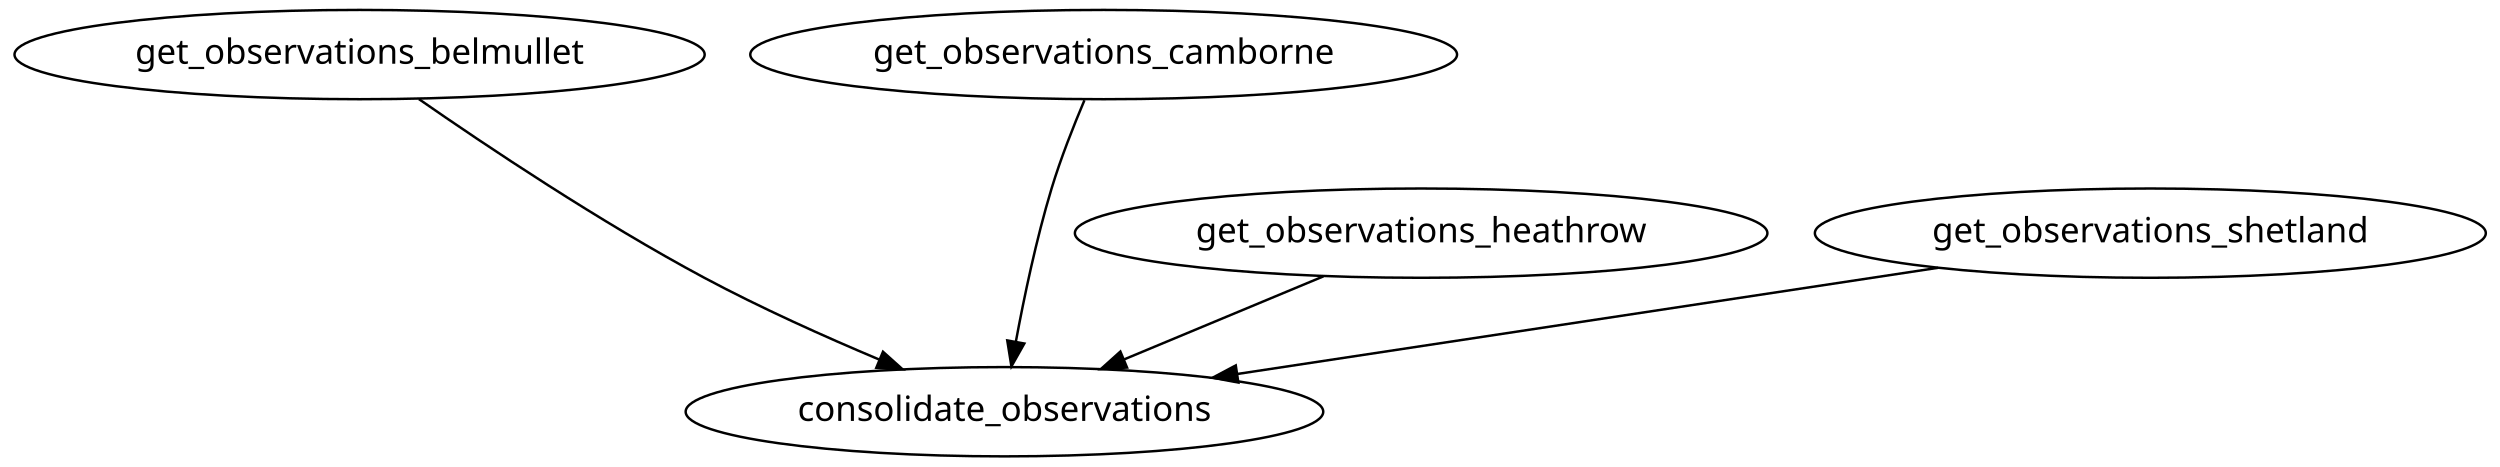
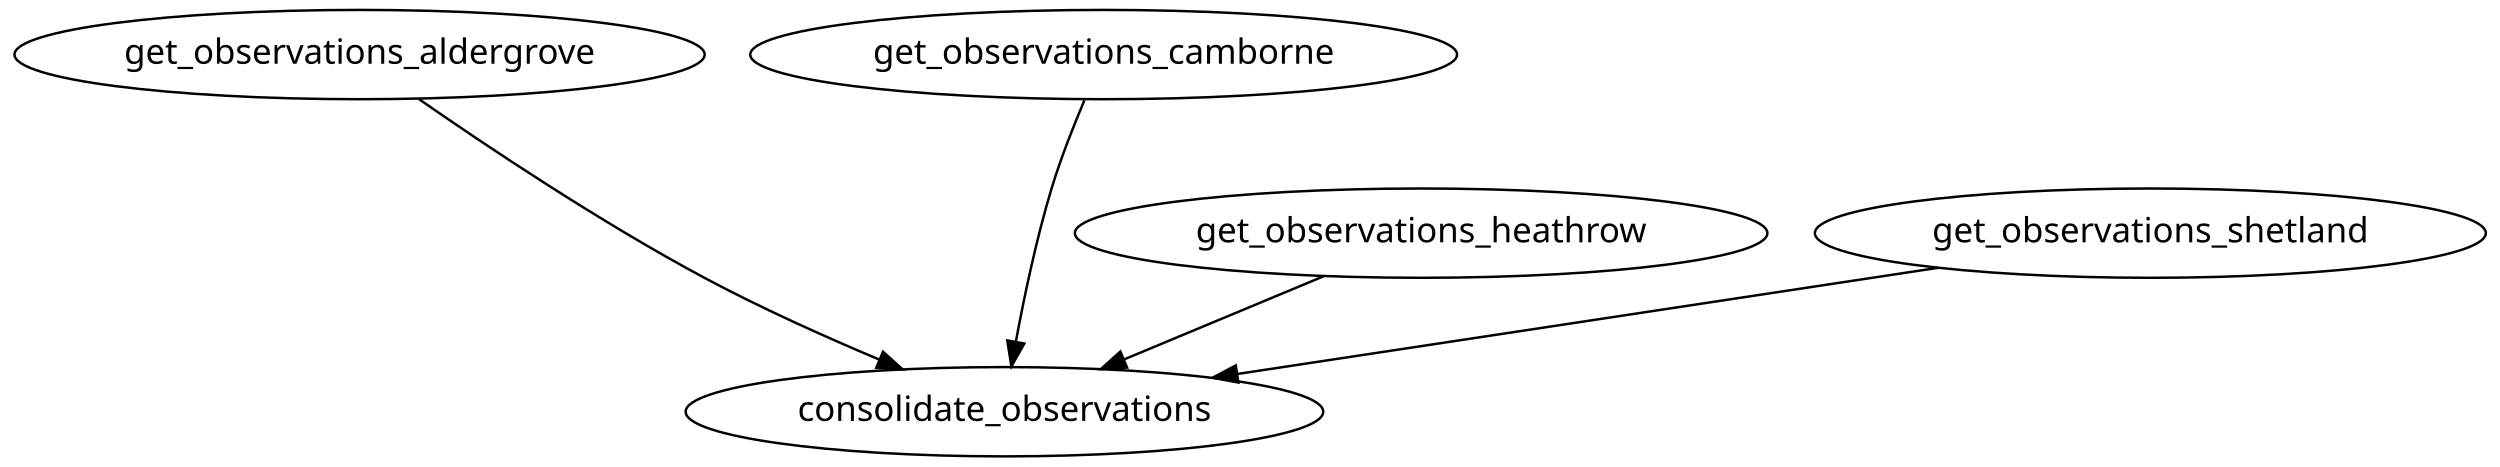
<svg xmlns="http://www.w3.org/2000/svg" width="504pt" height="94pt" viewBox="0.00 0.00 504.00 94.37">
  <g id="graph0" class="graph" transform="scale(0.501992 0.501992) rotate(0) translate(4 184)">
    <polygon fill="none" stroke="none" points="-4,5 -4,-184 1001,-184 1001,5 -4,5" />
    <g id="node1" class="node">
      <ellipse fill="none" stroke="black" cx="139" cy="-162" rx="139.132" ry="18" />
-       <text text-anchor="middle" x="139" y="-158.3" font-family="sans" font-size="14.00">get_observations_belmullet</text>
+       <text text-anchor="middle" x="139" y="-158.3" font-family="sans" font-size="14.00">get_observations_aldergrove</text>
    </g>
    <g id="node2" class="node">
      <ellipse fill="none" stroke="black" cx="399" cy="-18" rx="128.533" ry="18" />
      <text text-anchor="middle" x="399" y="-14.3" font-family="sans" font-size="14.00">consolidate_observations</text>
    </g>
    <g id="edge1" class="edge">
      <path fill="none" stroke="black" d="M162.908,-144.053C190.063,-125.197 236.057,-94.436 278,-72 300.548,-59.939 326.408,-48.33 348.418,-39.067" />
      <polygon fill="black" stroke="black" points="350.026,-42.189 357.914,-35.116 347.336,-35.727 350.026,-42.189" />
    </g>
    <g id="node3" class="node">
      <ellipse fill="none" stroke="black" cx="439" cy="-162" rx="142.481" ry="18" />
      <text text-anchor="middle" x="439" y="-158.3" font-family="sans" font-size="14.00">get_observations_camborne</text>
    </g>
    <g id="edge2" class="edge">
      <path fill="none" stroke="black" d="M431.251,-143.594C426.919,-133.376 421.669,-120.126 418,-108 411.833,-87.616 406.893,-64.025 403.597,-46.254" />
      <polygon fill="black" stroke="black" points="407.018,-45.501 401.806,-36.277 400.128,-46.739 407.018,-45.501" />
    </g>
    <g id="node4" class="node">
      <ellipse fill="none" stroke="black" cx="567" cy="-90" rx="139.606" ry="18" />
      <text text-anchor="middle" x="567" y="-86.3" font-family="sans" font-size="14.00">get_observations_heathrow</text>
    </g>
    <g id="edge3" class="edge">
      <path fill="none" stroke="black" d="M527.611,-72.588C503.618,-62.591 472.784,-49.743 447.322,-39.134" />
      <polygon fill="black" stroke="black" points="448.429,-35.804 437.852,-35.188 445.736,-42.265 448.429,-35.804" />
    </g>
    <g id="node5" class="node">
      <ellipse fill="none" stroke="black" cx="861" cy="-90" rx="135.258" ry="18" />
      <text text-anchor="middle" x="861" y="-86.3" font-family="sans" font-size="14.00">get_observations_shetland</text>
    </g>
    <g id="edge4" class="edge">
      <path fill="none" stroke="black" d="M775.454,-76.038C695.246,-63.886 575.593,-45.757 492.807,-33.213" />
      <polygon fill="black" stroke="black" points="493.311,-29.75 482.899,-31.712 492.262,-36.671 493.311,-29.75" />
    </g>
  </g>
</svg>
